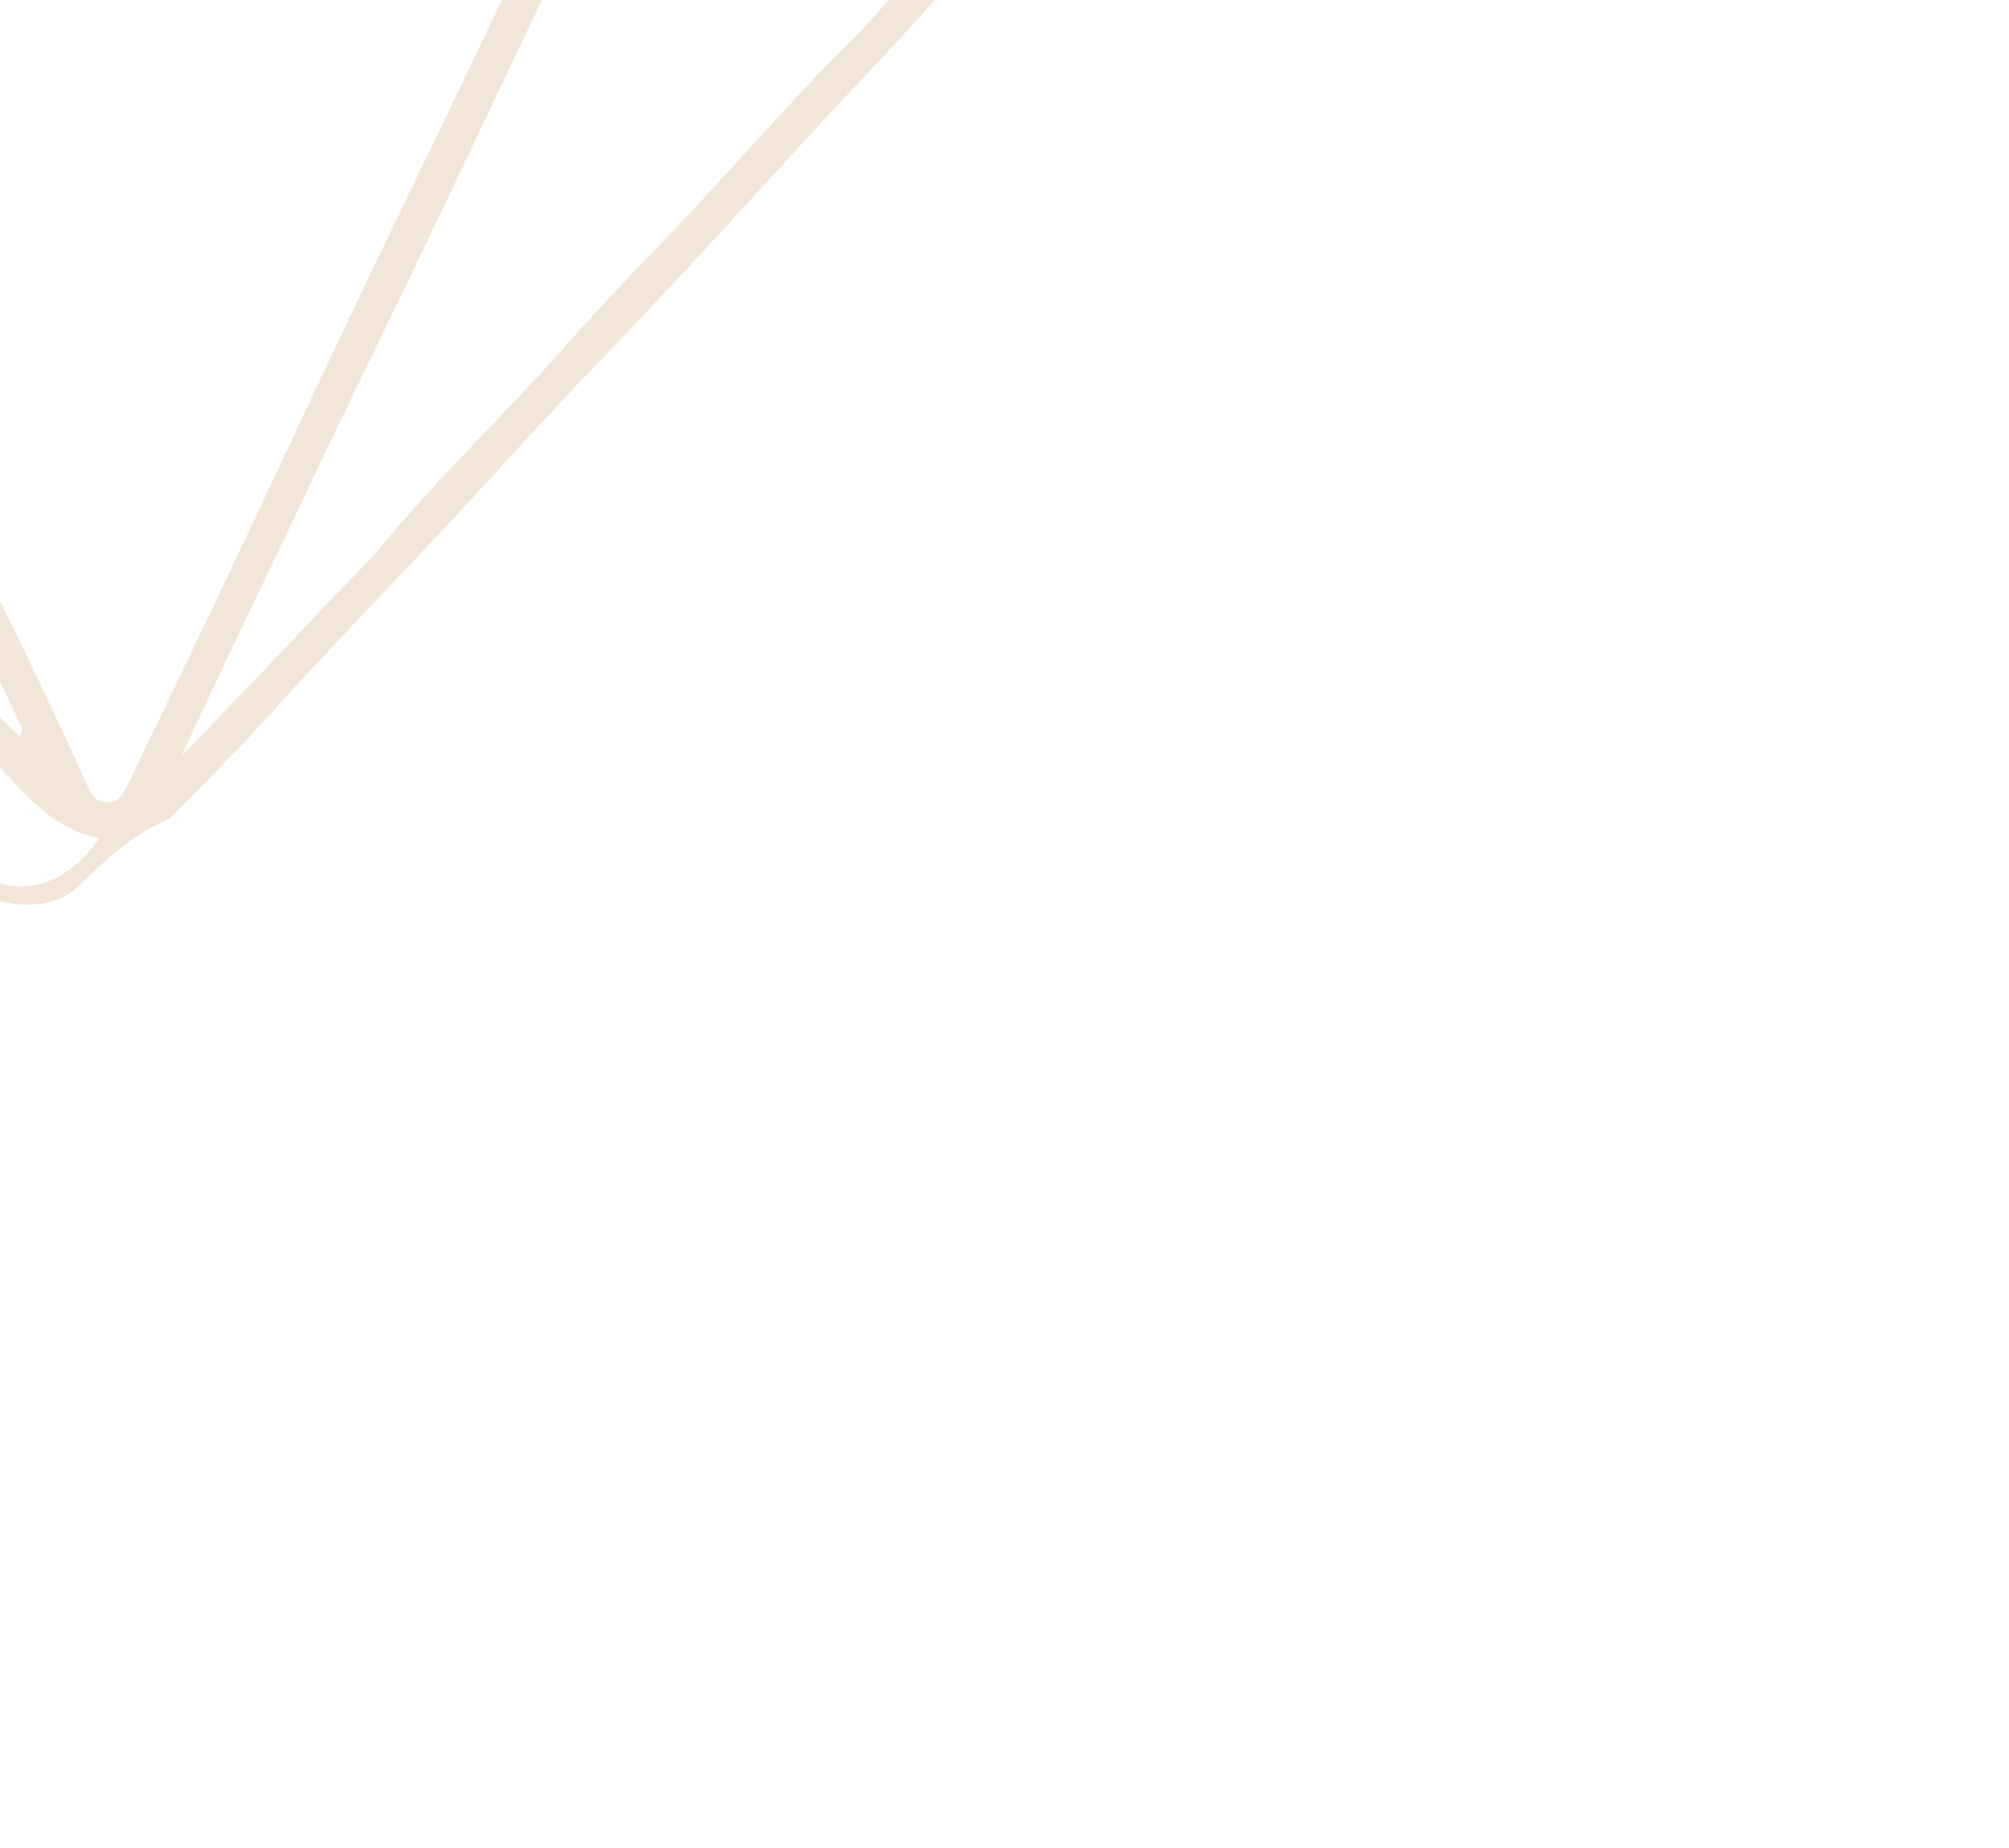
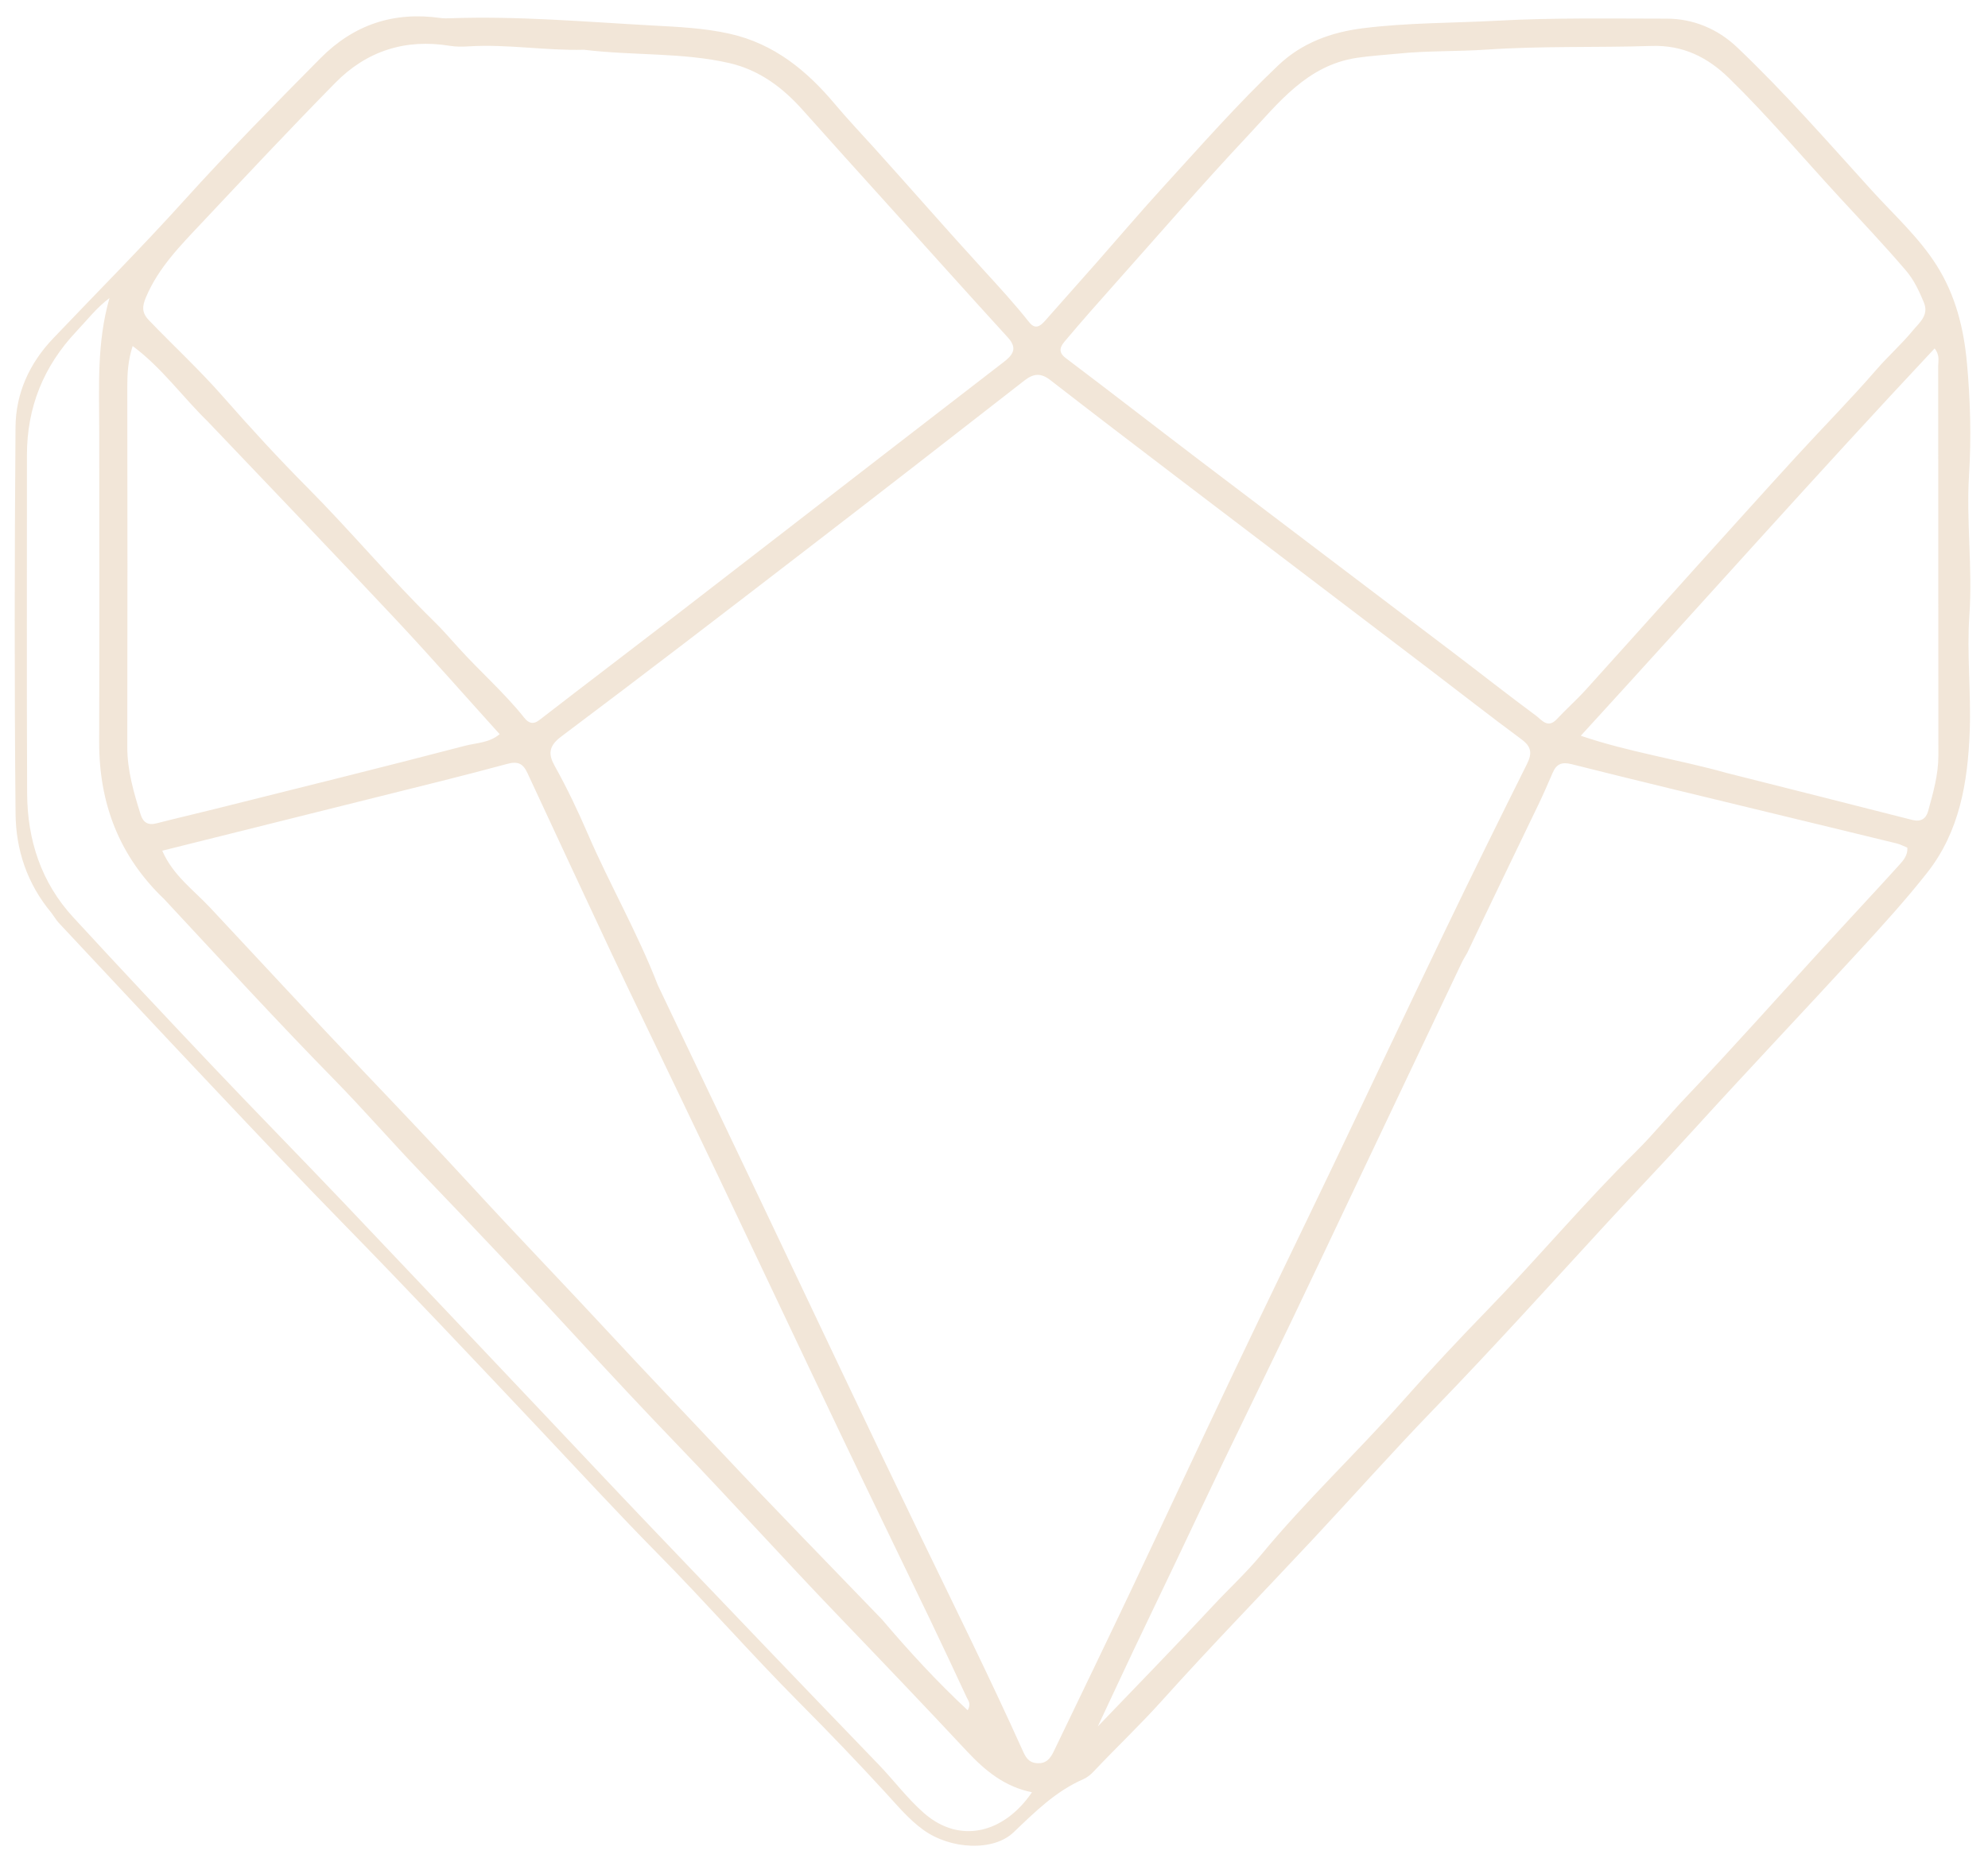
- <svg xmlns="http://www.w3.org/2000/svg" version="1.1" id="Layer_1" x="0px" y="0px" width="100%" viewBox="370 440 500 460" enable-background="new 0 0 752 752" xml:space="preserve">
+ <svg xmlns="http://www.w3.org/2000/svg" version="1.1" id="Layer_1" x="0px" y="0px" width="100%" viewBox="76 95 614 575" enable-background="new 0 0 752 752" xml:space="preserve">
  <path fill="#F2E6D8" opacity="1" stroke="none" d=" M91.901,377.017 C84.321,367.955 80.91,357.447 80.806,346.381 C80.43,306.56 80.487,266.731 80.794,226.909 C80.874,216.497 85.087,207.227 92.386,199.569 C105.912,185.375 119.746,171.46 132.883,156.915 C146.484,141.859 160.689,127.418 174.951,113.01 C185.256,102.6 197.571,98.509 212.013,100.557 C212.997,100.696 214.012,100.679 215.008,100.643 C235.806,99.898 256.528,101.726 277.252,102.86 C285.281,103.3 293.414,103.634 301.408,105.434 C315.132,108.524 325.232,116.857 333.888,127.183 C337.725,131.76 341.843,136.09 345.82,140.498 C357.151,153.053 368.254,165.813 379.666,178.284 C384.528,183.599 389.385,188.88 393.852,194.524 C395.721,196.885 397.252,195.798 398.731,194.135 C404.007,188.199 409.277,182.257 414.527,176.297 C421.424,168.468 428.179,160.511 435.213,152.806 C446.856,140.053 458.266,127.075 470.808,115.166 C478.107,108.235 487.111,104.975 496.766,103.747 C510.604,101.988 524.591,102.147 538.499,101.391 C555.939,100.443 573.344,100.75 590.76,100.761 C598.961,100.766 606.531,103.94 612.445,109.552 C627.145,123.5 640.461,138.79 654.066,153.79 C660.967,161.399 668.701,168.326 674.212,177.095 C679.971,186.256 682.518,196.377 683.504,207.19 C684.551,218.671 684.853,230.168 684.149,241.568 C683.256,256.036 685.254,270.437 684.256,284.829 C683.416,296.945 684.804,309.006 684.345,321.093 C683.75,336.741 681.203,351.907 671.215,364.589 C664.653,372.922 657.493,380.804 650.314,388.625 C633.245,407.221 615.868,425.536 598.891,444.215 C590.173,453.806 581.19,463.141 572.42,472.676 C554.652,491.997 537.06,511.474 518.799,530.343 C506.106,543.459 493.984,557.125 481.521,570.465 C465.982,587.098 450.09,603.409 434.886,620.341 C428.089,627.911 420.722,634.868 413.765,642.247 C412.871,643.195 411.778,644.098 410.598,644.61 C402.041,648.329 395.619,654.752 389.012,661.054 C382.794,666.984 369.562,666.355 361.147,660.252 C356.663,656.999 353.185,652.791 349.473,648.742 C340.818,639.301 331.936,630.059 322.903,620.978 C308.003,605.999 294.09,590.094 279.246,575.051 C266.878,562.518 254.945,549.531 242.849,536.719 C222.535,515.202 202.254,493.66 181.551,472.512 C167.825,458.492 154.381,444.194 140.906,429.931 C125.27,413.381 109.732,396.737 94.174,380.113 C93.388,379.273 92.811,378.236 91.901,377.017 M279.205,399.403 C290.004,422.055 300.811,444.703 311.601,467.359 C327.666,501.093 343.573,534.902 359.828,568.543 C370.601,590.842 381.601,613.029 391.78,635.61 C392.659,637.559 393.512,639.486 396.277,639.67 C399.243,639.867 400.457,638.105 401.504,635.925 C409.483,619.326 417.514,602.751 425.403,586.109 C435.931,563.898 446.274,541.599 456.829,519.402 C467.017,497.976 477.413,476.649 487.647,455.245 C499.26,430.959 510.719,406.598 522.39,382.339 C530.658,365.153 539.107,348.053 547.621,330.987 C549.236,327.749 549.016,325.677 545.959,323.419 C536.357,316.327 526.963,308.953 517.463,301.722 C491.075,281.635 464.663,261.578 438.282,241.482 C425.619,231.836 412.965,222.178 400.394,212.413 C397.536,210.193 395.253,210.318 392.439,212.513 C370.084,229.945 347.7,247.342 325.234,264.631 C300.007,284.045 274.774,303.455 249.309,322.552 C245.369,325.507 245.338,328.063 247.312,331.594 C251.119,338.407 254.493,345.508 257.553,352.602 C264.268,368.173 272.803,382.885 279.205,399.403 M256.334,110.372 C244.525,110.686 232.789,108.597 220.965,109.313 C218.977,109.434 216.931,109.483 214.978,109.162 C201.197,106.897 189.244,110.737 179.571,120.573 C165.601,134.779 151.977,149.328 138.324,163.841 C131.747,170.833 124.941,177.684 121.101,186.781 C119.973,189.454 119.649,191.485 121.972,193.904 C129.574,201.821 137.633,209.263 144.9,217.55 C153.315,227.146 161.986,236.592 170.98,245.637 C184.346,259.079 196.478,273.66 210.019,286.918 C212.626,289.47 215.032,292.232 217.476,294.946 C224.143,302.353 231.701,308.921 237.936,316.739 C239.154,318.267 240.552,319.004 242.602,317.417 C256.744,306.467 270.999,295.665 285.163,284.745 C306.947,267.95 328.684,251.095 350.447,234.272 C362.248,225.149 374.053,216.031 385.873,206.933 C388.66,204.788 390.464,202.74 387.316,199.291 C374.894,185.683 362.594,171.962 350.258,158.275 C341.478,148.534 332.674,138.814 323.954,129.018 C317.735,122.032 310.523,116.618 301.26,114.488 C286.795,111.161 271.9,112.239 256.334,110.372 M600.232,269.758 C610.347,258.576 620.413,247.349 630.592,236.226 C638.879,227.17 647.526,218.433 655.559,209.162 C659.166,204.999 663.285,201.359 666.762,197.132 C668.767,194.694 671.835,192.388 670.201,188.452 C668.742,184.935 667.178,181.52 664.629,178.54 C657.931,170.71 650.854,163.24 643.874,155.669 C632.617,143.461 621.902,130.74 610.008,119.137 C603.459,112.748 595.877,108.871 586.084,109.193 C569.14,109.75 552.168,109.166 535.221,110.32 C526.113,110.94 516.928,110.637 507.861,111.559 C503.605,111.991 499.297,112.227 495.031,112.873 C479.626,115.207 470.864,126.838 461.302,137.024 C447.349,151.886 434.015,167.329 420.449,182.553 C415.261,188.375 410.095,194.219 405.069,200.18 C403.734,201.764 402.414,203.545 405.146,205.606 C419.038,216.081 432.77,226.768 446.622,237.295 C472.626,257.056 498.684,276.745 524.699,296.49 C533.288,303.009 541.756,309.688 550.425,316.096 C552.124,317.352 554.019,320.152 556.784,317.199 C559.743,314.04 562.998,311.153 565.901,307.946 C577.227,295.431 588.466,282.837 600.232,269.758 M348.362,595.224 C356.669,604.998 365.317,614.435 374.874,623.326 C376.003,621.323 375.044,620.368 374.584,619.381 C370.813,611.289 367.039,603.197 363.174,595.149 C354.038,576.131 344.787,557.168 335.701,538.126 C323.125,511.768 310.684,485.346 298.135,458.976 C290.355,442.628 282.477,426.326 274.652,410 C271.349,403.109 268.027,396.228 264.786,389.308 C256.129,370.819 247.486,352.323 238.902,333.8 C237.568,330.923 236.02,330.065 232.667,330.976 C219.085,334.664 205.403,337.986 191.749,341.405 C169.951,346.864 148.147,352.293 126.113,357.793 C129.387,365.39 135.855,369.991 140.947,375.434 C156.712,392.286 172.365,409.252 188.28,425.965 C199.62,437.874 210.951,449.783 222.079,461.893 C236.126,477.181 250.56,492.108 264.667,507.346 C276.06,519.654 287.686,531.76 299.17,543.994 C315.21,561.08 331.613,577.824 348.362,595.224 M529.148,389.38 C528.578,390.39 527.944,391.371 527.447,392.416 C515.971,416.56 504.511,440.711 493.046,464.86 C486.992,477.614 480.979,490.387 474.868,503.113 C467.969,517.482 460.951,531.792 454.044,546.157 C448.941,556.769 443.943,567.431 438.878,578.062 C434.67,586.895 430.408,595.702 426.216,604.543 C422.466,612.451 418.78,620.389 415.065,628.314 C426.996,615.889 438.928,603.644 450.563,591.131 C455.533,585.786 460.94,580.822 465.583,575.203 C479.34,558.553 495.091,543.754 509.399,527.607 C517.755,518.176 526.403,508.944 535.181,499.908 C550.81,483.82 565.215,466.603 581.171,450.839 C586.606,445.471 591.401,439.523 596.667,433.988 C611.3,418.605 625.396,402.712 639.734,387.048 C647.353,378.725 655.079,370.499 662.647,362.13 C663.905,360.74 665.272,359.136 665.086,356.845 C663.958,356.39 662.922,355.82 661.814,355.549 C648.459,352.282 635.091,349.067 621.731,345.824 C601.616,340.941 581.483,336.131 561.414,331.068 C558.285,330.279 556.703,331.043 555.531,333.759 C554.084,337.11 552.626,340.46 551.043,343.749 C543.832,358.727 536.576,373.683 529.148,389.38 M126.729,372.773 C112.832,359.531 106.573,343.186 106.63,324.127 C106.726,292.138 106.674,260.148 106.648,228.159 C106.637,214.577 105.849,200.933 109.814,187.077 C105.827,190.056 102.9,193.873 99.616,197.353 C89.455,208.121 84.311,220.815 84.319,235.625 C84.337,270.446 84.221,305.268 84.38,340.089 C84.446,354.487 88.718,367.606 98.616,378.362 C112.913,393.901 127.368,409.298 141.895,424.621 C155.159,438.612 168.673,452.365 181.964,466.33 C203.156,488.6 224.256,510.958 245.391,533.282 C255.789,544.266 266.132,555.301 276.579,566.237 C300.132,590.891 323.684,615.548 347.36,640.085 C352.094,644.992 356.15,650.496 361.31,655.031 C372.487,664.855 386.146,661.25 394.726,648.655 C386.361,646.96 380.343,642.095 374.592,635.931 C361.437,621.834 348.105,607.89 334.749,593.98 C318.057,576.596 301.929,558.69 285.223,541.329 C274.967,530.671 264.88,519.87 254.86,508.99 C238.794,491.544 222.483,474.319 206.057,457.21 C196.963,447.739 188.354,437.809 179.18,428.447 C161.492,410.398 144.428,391.778 126.729,372.773 M140.222,225.265 C132.406,217.652 125.988,208.594 116.97,201.889 C115.54,206.357 115.312,210.292 115.317,214.303 C115.37,251.44 115.389,288.576 115.313,325.713 C115.298,332.985 117.295,339.772 119.423,346.579 C120.204,349.076 121.703,350.019 124.336,349.342 C130.264,347.817 136.231,346.443 142.169,344.956 C168.017,338.481 193.889,332.1 219.67,325.368 C223.128,324.465 227.143,324.496 230.317,321.789 C219.424,309.73 208.928,297.752 198.041,286.14 C179.062,265.898 159.841,245.882 140.222,225.265 M609.344,333.791 C628.428,338.613 647.518,343.412 666.59,348.283 C669.275,348.968 670.863,347.936 671.523,345.514 C673.047,339.924 674.676,334.36 674.671,328.459 C674.632,288.333 674.656,248.206 674.618,208.08 C674.617,206.497 675.177,204.778 673.527,202.617 C636.711,241.872 601.139,281.972 564.231,322.284 C579.231,327.381 594.148,329.538 609.344,333.791 z" />
</svg>
